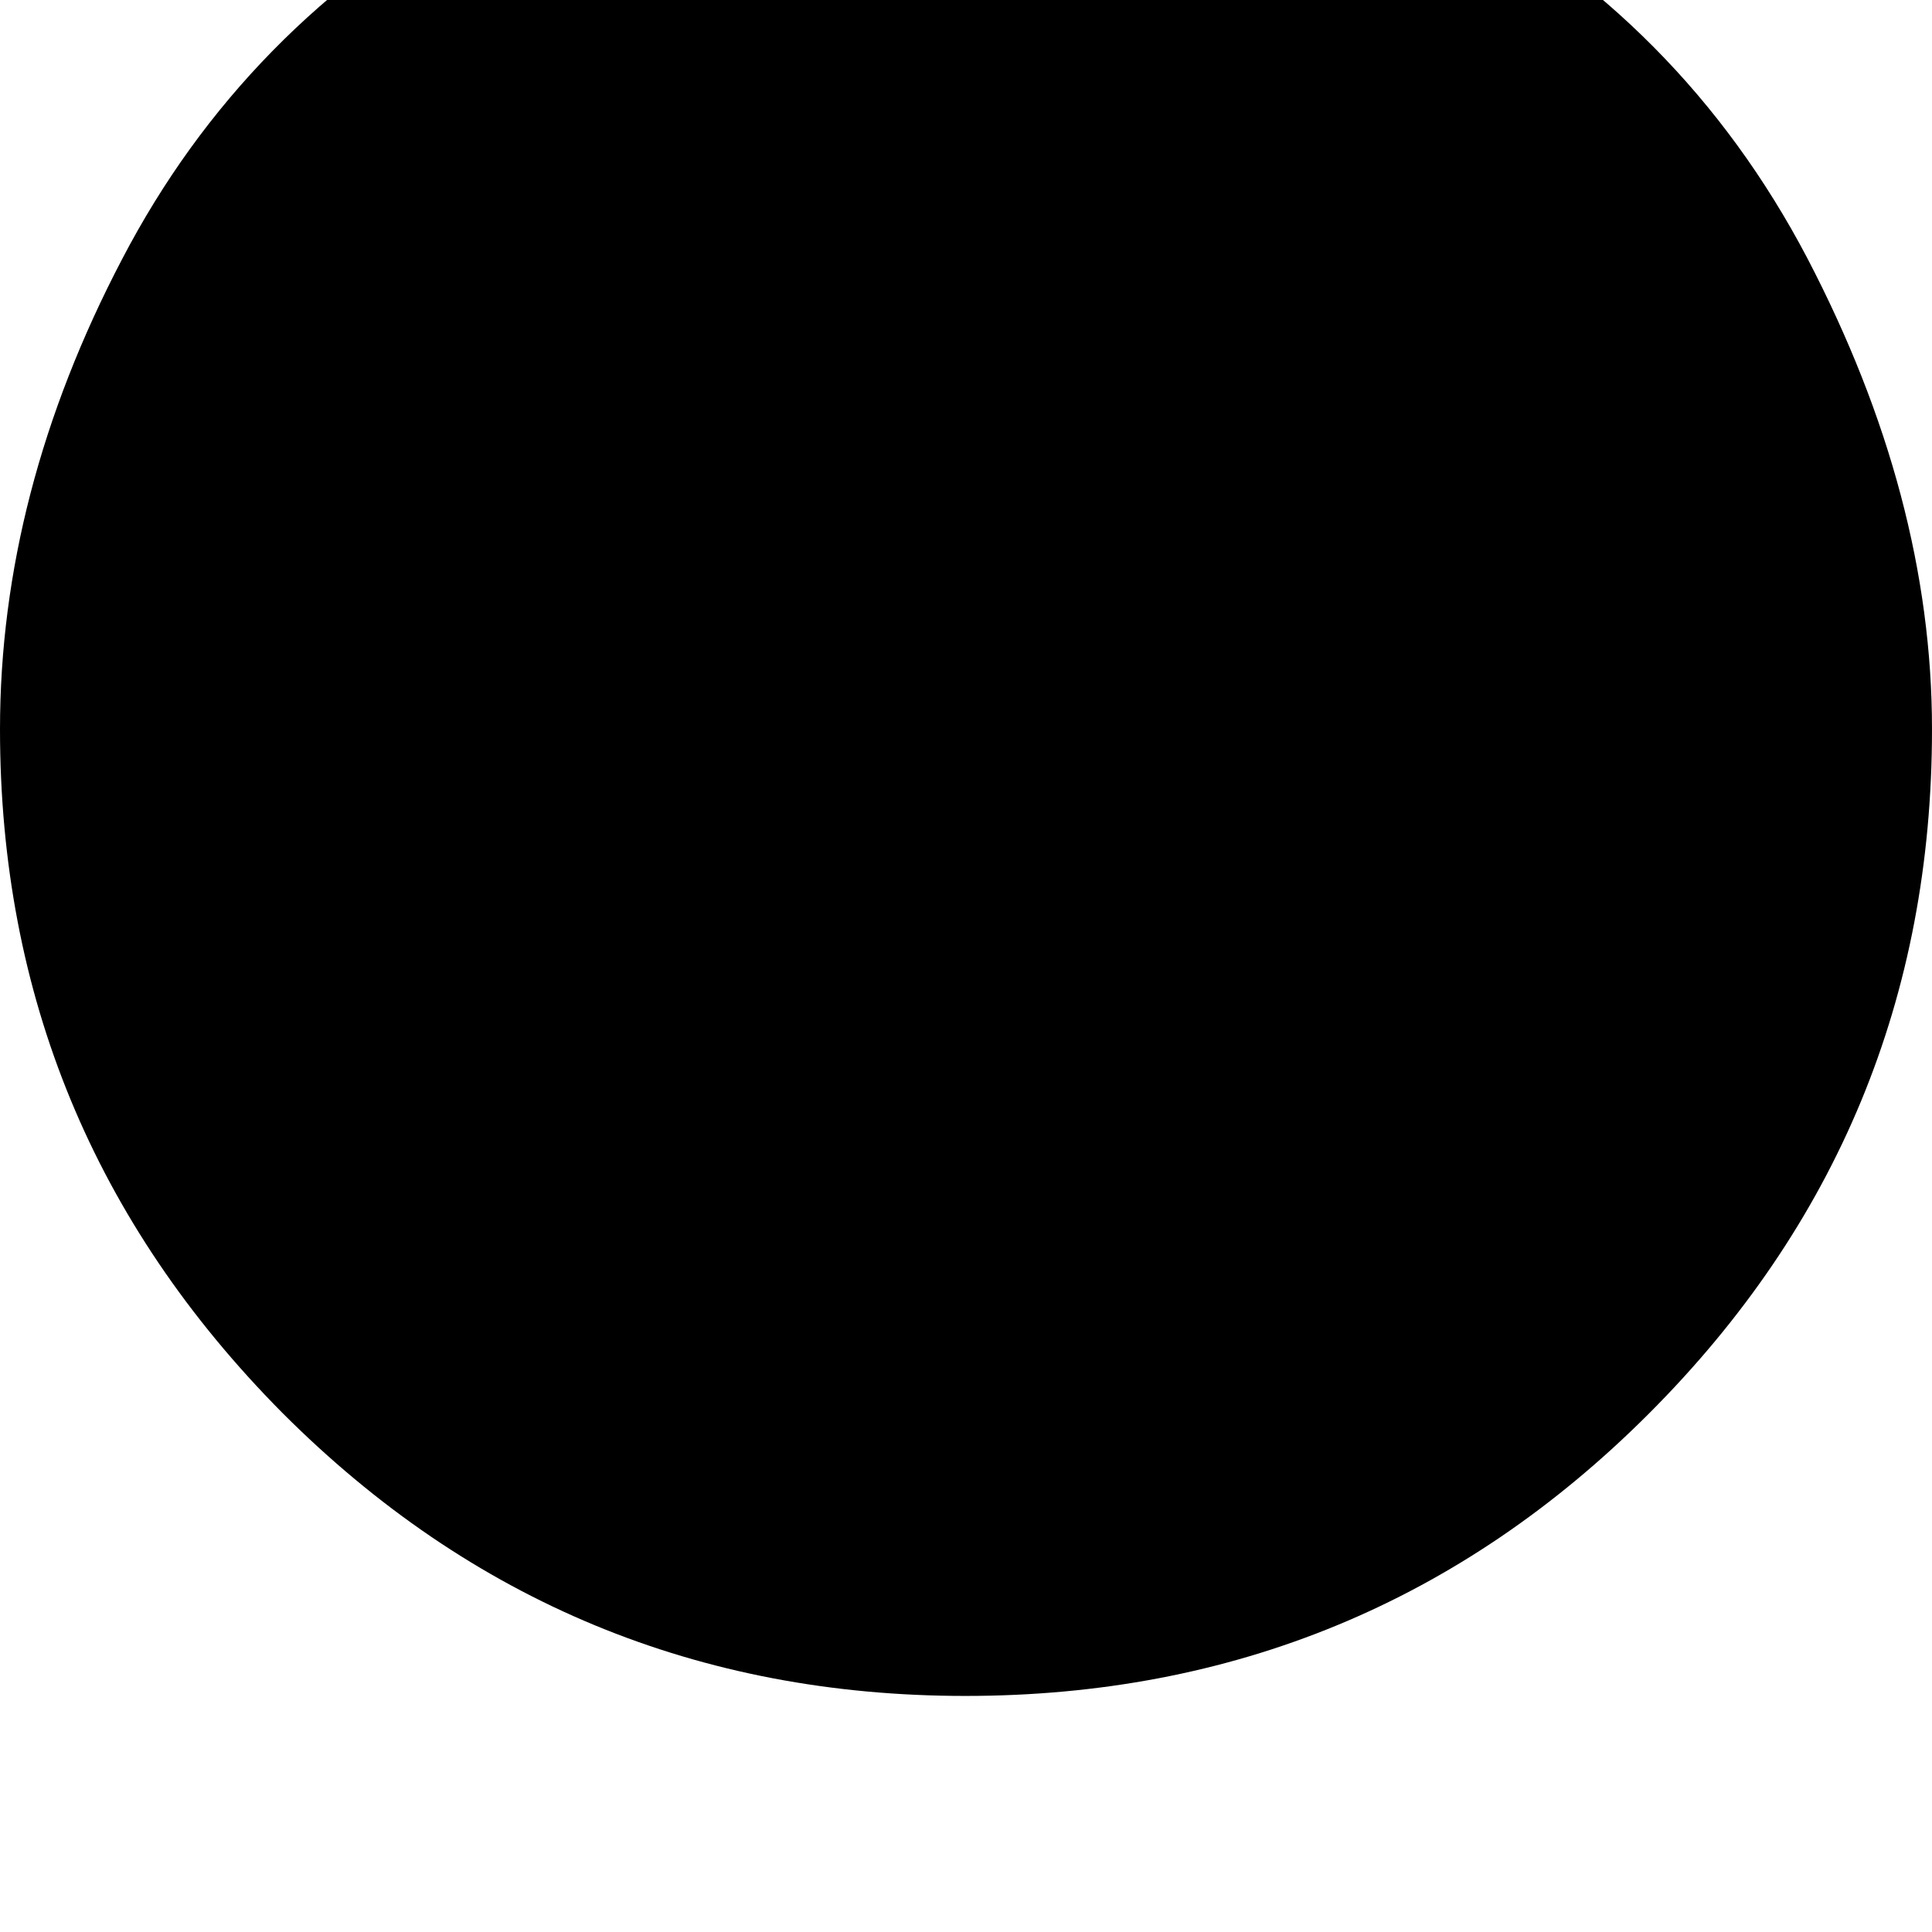
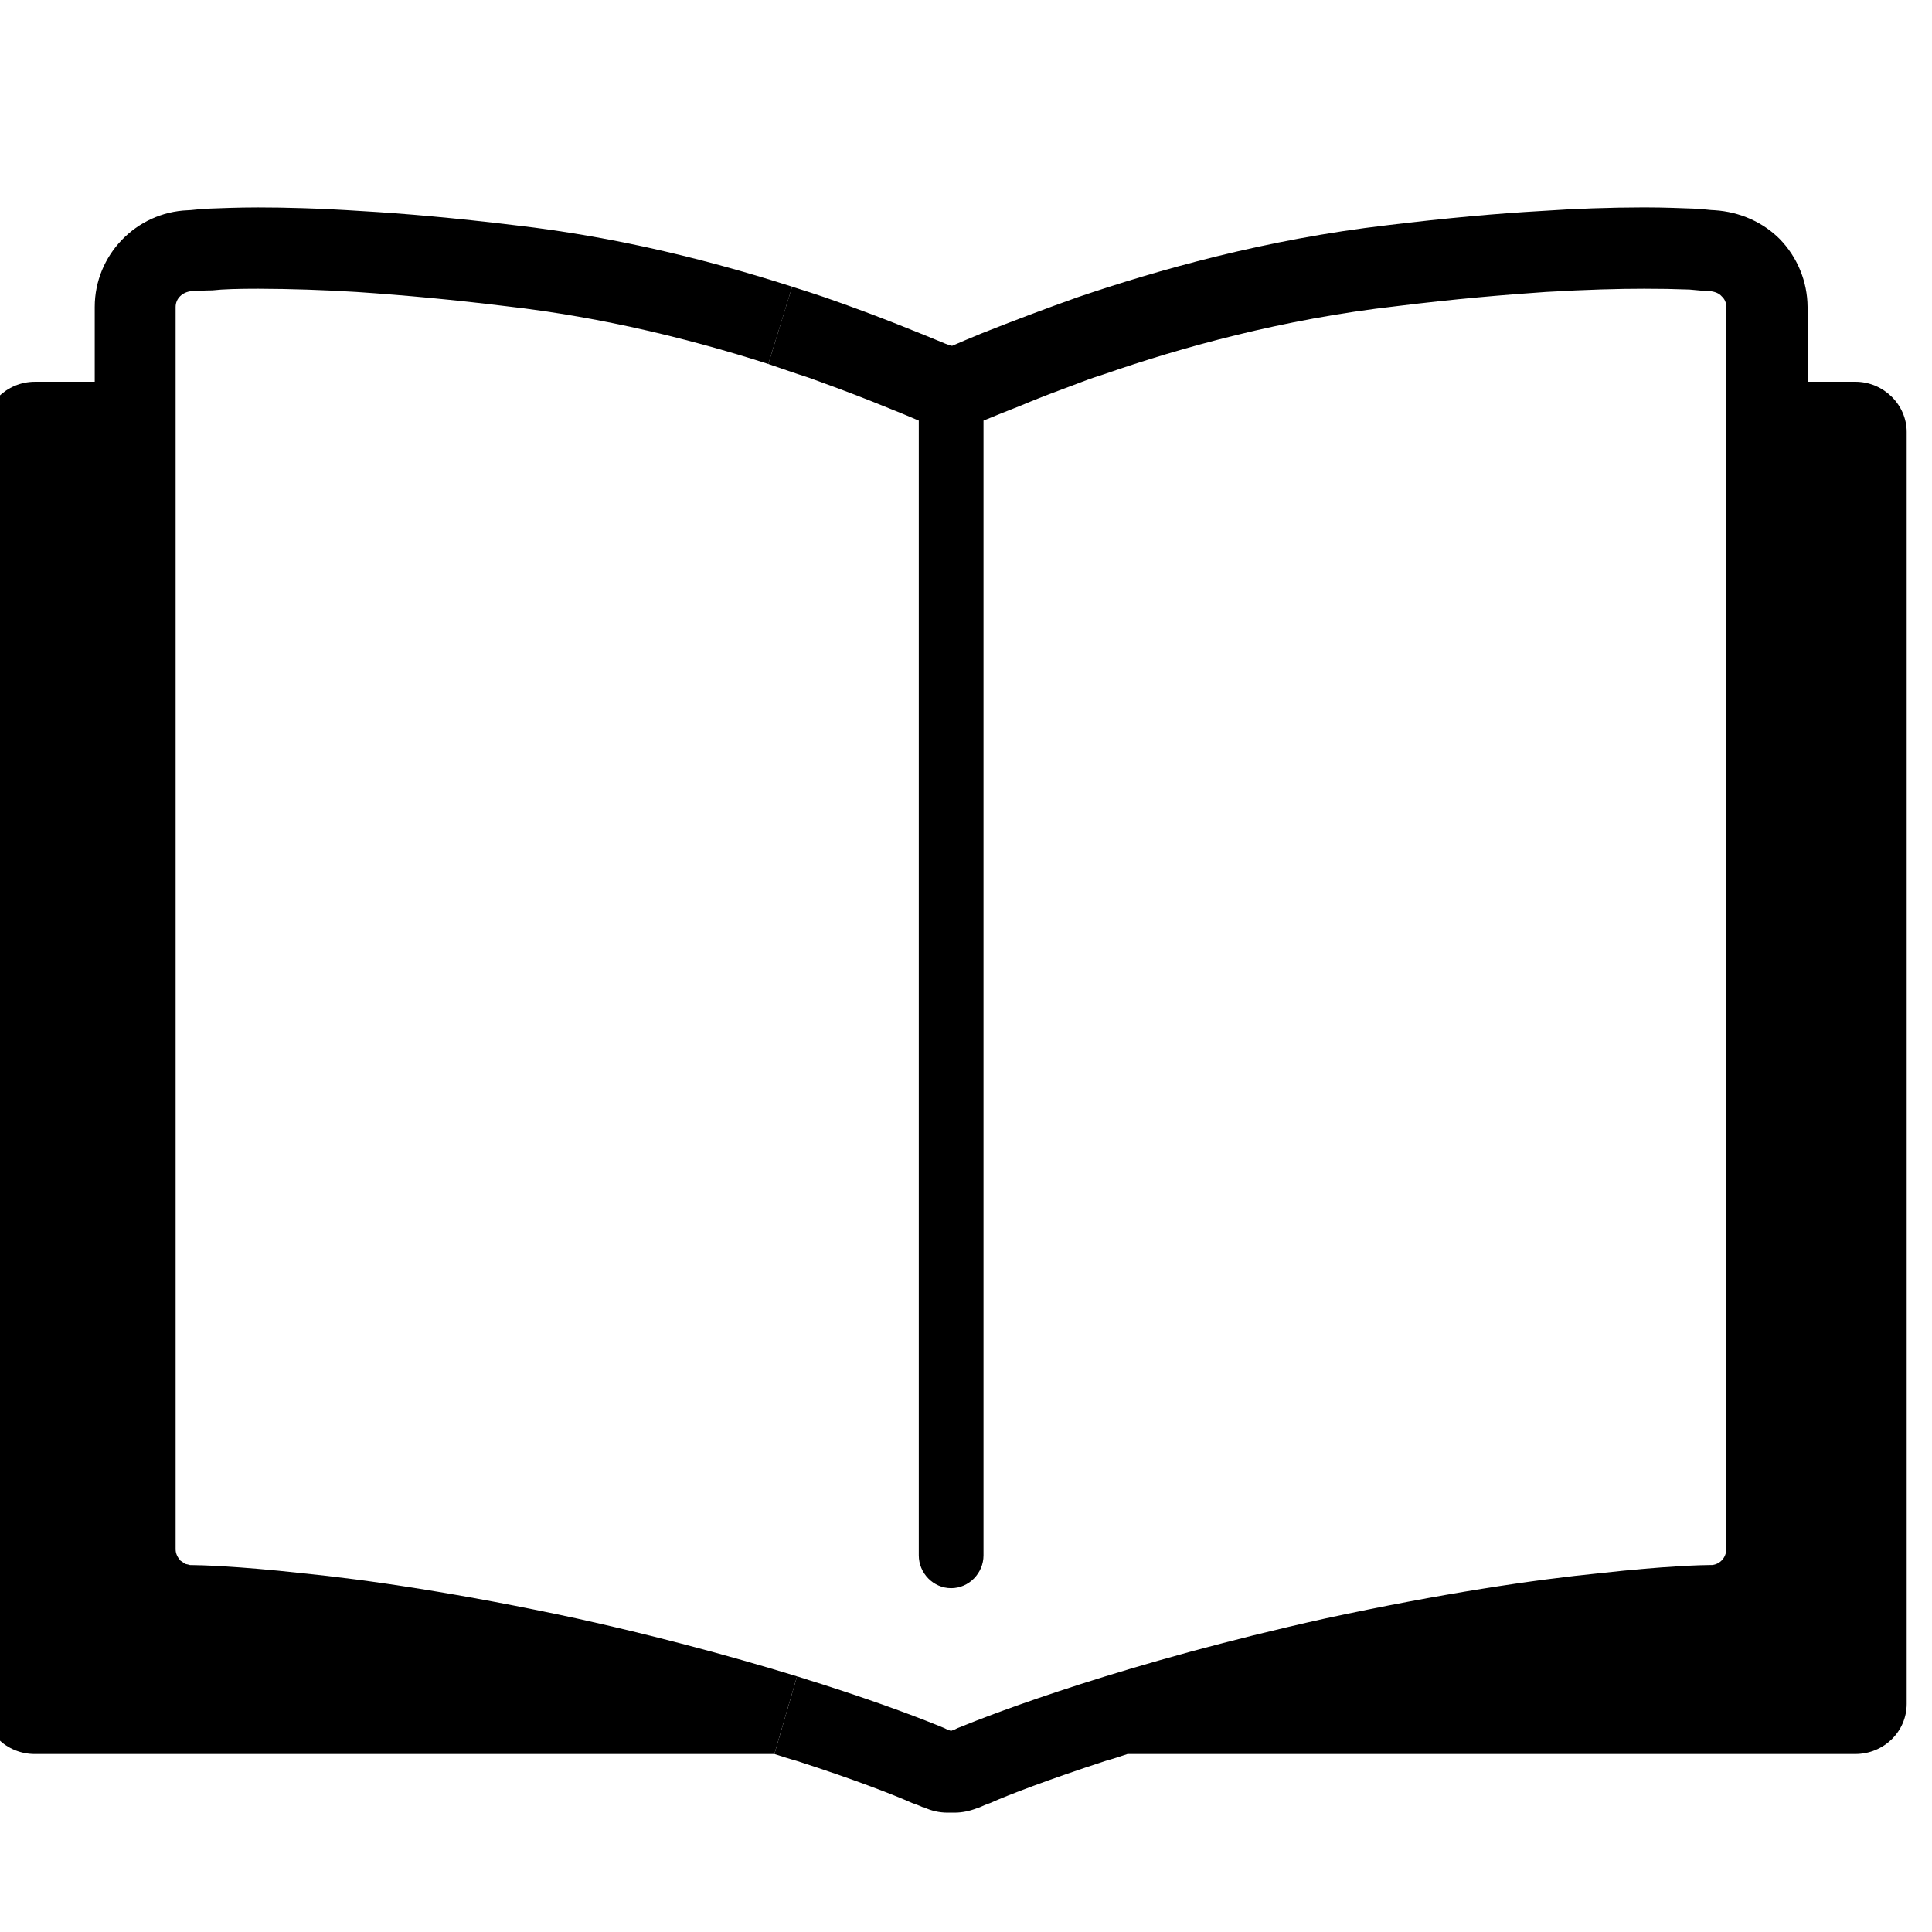
- <svg xmlns="http://www.w3.org/2000/svg" fill="black" width="100%" height="100%">
-   <style>
-     text { 
-       dominant-baseline: middle; 
-       text-anchor: middle;
-     }
-   </style>
-   <text fill="currentColor" y="50%" x="50%" font-size="50">●</text>
+ <svg xmlns="http://www.w3.org/2000/svg" height="100%" width="100%" viewBox="0 0 100 100">
+   <path d="M48.938 17.792l.293.104h.062c.377-.167.88-.377 1.487-.628a144.033 144.033 0 015.005-1.885c4.125-1.403 9.716-2.995 16.04-3.728 3.099-.376 5.716-.607 7.915-.732a80.023 80.023 0 015.36-.188c1.089 0 1.947.042 2.555.062.523.021.879.084 1.089.084 1.319.083 2.513.628 3.371 1.487a5.084 5.084 0 011.445 3.518v3.874h2.471c1.466 0 2.659 1.193 2.659 2.596V88.19c0 1.445-1.193 2.597-2.659 2.597h-37.67c-.377.126-.754.251-1.131.355-3.015.984-5.025 1.76-5.968 2.178a6.38 6.38 0 00-.565.23l-.125.042c-.377.146-.775.23-1.152.23h-.397a2.82 2.82 0 01-1.193-.272h-.042a6.76 6.76 0 00-.586-.23c-.942-.418-2.974-1.214-5.968-2.178-.377-.104-.754-.229-1.152-.355l1.173-4.021c.439.146.858.272 1.256.397 3.204 1.026 5.36 1.864 6.366 2.283l.083.041.084.042.125.042.063.021.042-.021.125-.042.083-.042.084-.041c1.026-.419 3.183-1.257 6.386-2.283 3.204-1.025 7.455-2.24 12.647-3.392 6.031-1.299 10.848-2.011 14.239-2.346 3.371-.377 5.34-.419 5.654-.419h.125a.817.817 0 00.733-.816V15.887a.694.694 0 00-.23-.544c-.146-.167-.335-.23-.565-.272h-.209c-.062 0-.355-.042-.9-.084a60.383 60.383 0 00-2.345-.042c-1.298 0-2.974.042-5.089.167-2.136.147-4.669.356-7.705.733-5.926.67-11.224 2.157-15.14 3.518-.397.125-.774.251-1.151.398-1.235.46-2.304.858-3.184 1.235-.795.314-1.424.565-1.926.775v58.736c0 .921-.754 1.696-1.675 1.696s-1.675-.775-1.675-1.696V21.771c-.398-.167-.879-.377-1.466-.607a90.595 90.595 0 00-3.644-1.403 19.44 19.44 0 00-1.151-.398c-.482-.167-1.005-.335-1.529-.523l1.235-4c.586.188 1.131.356 1.675.544 2.891 1.005 5.09 1.927 6.262 2.408z" />
+   <path d="M29.863 83.773a148.622 148.622 0 0111.391 2.994l-1.173 4.021H1.804c-1.466 0-2.66-1.151-2.66-2.597V22.357c0-1.403 1.194-2.596 2.66-2.596h3.099v-3.874c0-2.68 2.136-4.9 4.816-5.004.188 0 .544-.063 1.068-.084.628-.021 1.466-.062 2.576-.062 1.382 0 3.141.042 5.36.188 2.178.125 4.816.356 7.916.732 5.507.628 10.449 1.927 14.364 3.183l-1.235 4c-3.727-1.194-8.417-2.408-13.611-2.995a139.762 139.762 0 00-7.706-.733 86.763 86.763 0 00-5.088-.167c-1.026 0-1.822.021-2.366.084-.523 0-.817.042-.9.042h-.19c-.461.042-.817.377-.817.816v64.306c0 .23.105.419.251.586l.251.168.251.062h.127c.293 0 2.261.042 5.653.419 3.372.335 8.209 1.047 14.24 2.345z" />
</svg>
